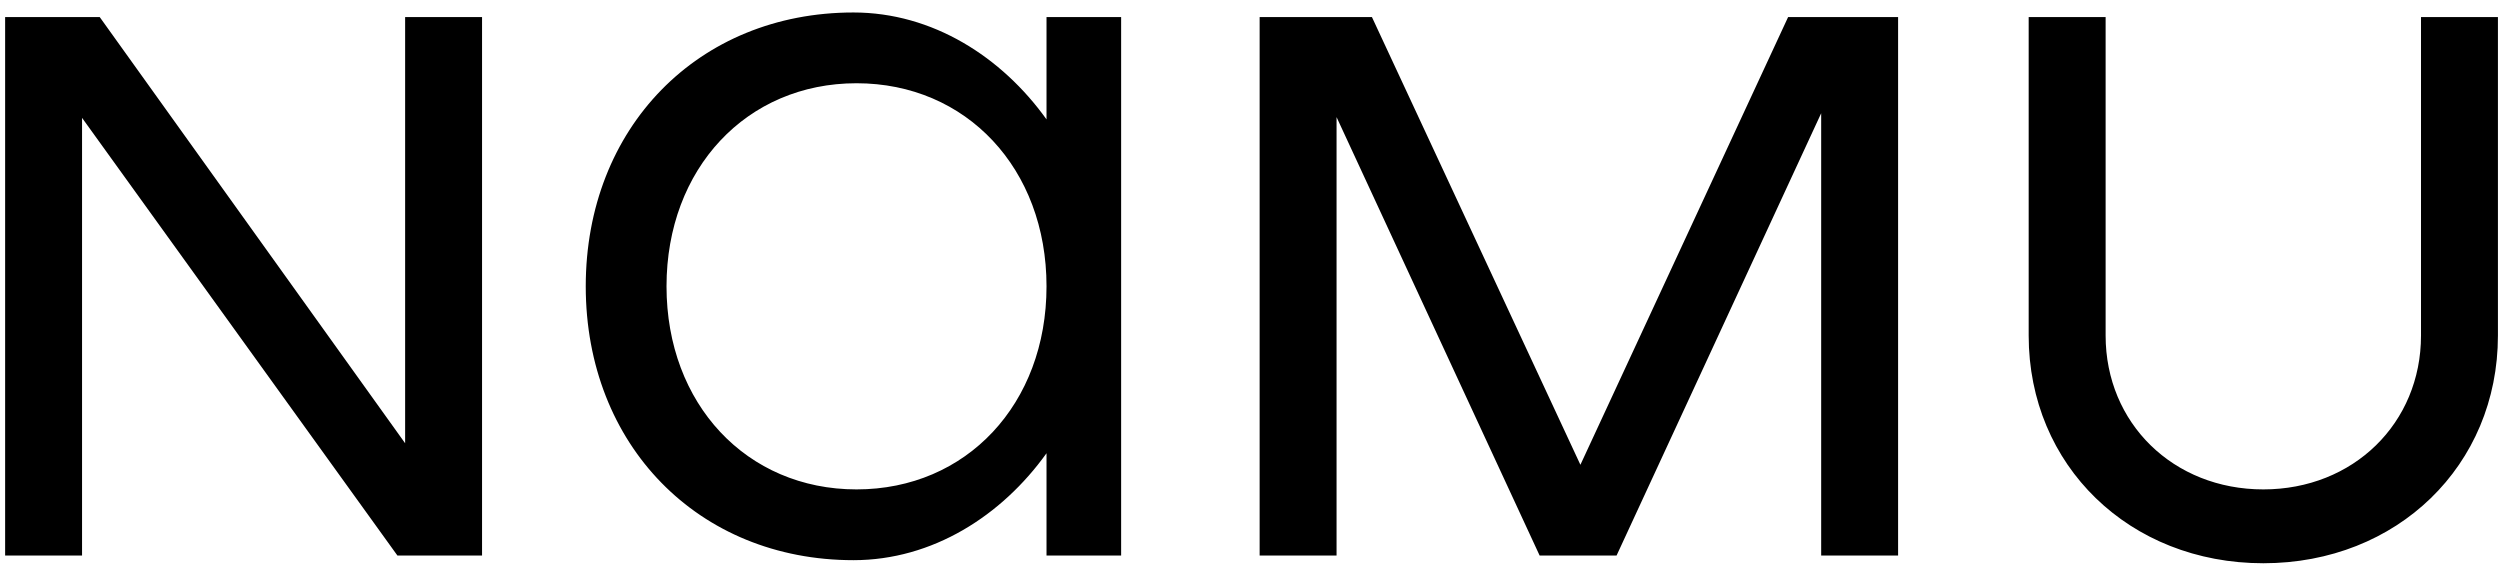
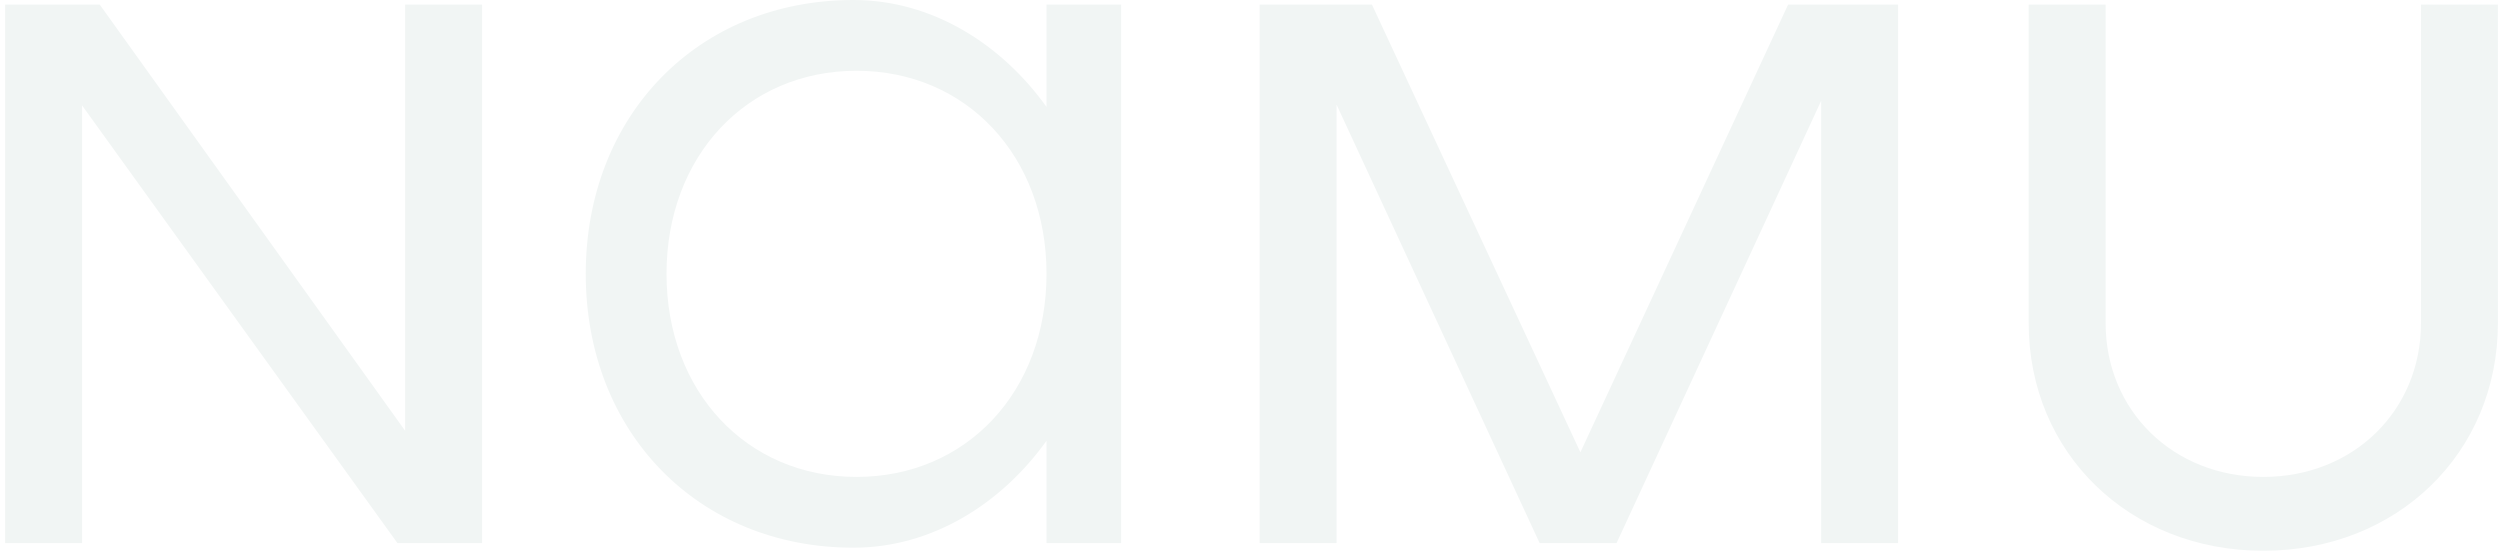
- <svg xmlns="http://www.w3.org/2000/svg" width="117" height="27" viewBox="0 0 117 27" fill="none">
-   <path d="M18.96 0.8V20.744L4.668 0.8H0.24V26H3.84V5.516L18.6 26H22.56V0.8H18.96ZM48.977 0.8V5.588C46.889 2.672 43.649 0.584 39.941 0.584C32.669 0.584 27.413 5.984 27.413 13.4C27.413 20.816 32.669 26.216 39.941 26.216C43.649 26.216 46.889 24.128 48.977 21.212V26H52.469V0.8H48.977ZM40.085 22.904C34.937 22.904 31.193 18.908 31.193 13.4C31.193 7.892 34.937 3.896 40.085 3.896C45.233 3.896 48.977 7.892 48.977 13.4C48.977 18.908 45.233 22.904 40.085 22.904ZM88.831 0.8H83.683L73.963 21.752L64.207 0.8H58.951V26H62.551V5.48L72.055 26H75.655L85.231 5.3V26H88.831V0.8ZM105.923 26.36C112.187 26.36 116.903 21.788 116.903 15.704V0.8H113.303V15.704C113.303 19.808 110.135 22.904 105.923 22.904C101.711 22.904 98.543 19.808 98.543 15.704V0.8H94.942V15.704C94.942 21.788 99.659 26.36 105.923 26.36Z" fill="#000" />
+ <svg xmlns="http://www.w3.org/2000/svg" width="117" height="26" viewBox="0 0 117 26" fill="none">
+   <path d="M18.96 0.216V20.16L4.668 0.216H0.24V25.416H3.84V4.932L18.6 25.416H22.56V0.216H18.96Z" fill="#F1F5F4" />
+   <path d="M48.977 0.216V5.004C46.889 2.088 43.649 0 39.941 0C32.669 0 27.413 5.4 27.413 12.816C27.413 20.232 32.669 25.632 39.941 25.632C43.649 25.632 46.889 23.544 48.977 20.628V25.416H52.469V0.216H48.977ZM40.085 22.32C34.937 22.32 31.193 18.324 31.193 12.816C31.193 7.308 34.937 3.312 40.085 3.312C45.233 3.312 48.977 7.308 48.977 12.816C48.977 18.324 45.233 22.32 40.085 22.32Z" fill="#F1F5F4" />
+   <path d="M88.831 0.216H83.683L73.963 21.168L64.207 0.216H58.951V25.416H62.551V4.896L72.055 25.416H75.655L85.231 4.716V25.416H88.831V0.216Z" fill="#F1F5F4" />
+   <path d="M105.922 25.776C112.186 25.776 116.902 21.204 116.902 15.12V0.216H113.302V15.12C113.302 19.224 110.134 22.32 105.922 22.32C101.71 22.32 98.543 19.224 98.543 15.12V0.216H94.942V15.12C94.942 21.204 99.659 25.776 105.922 25.776Z" fill="#F1F5F4" />
</svg>
